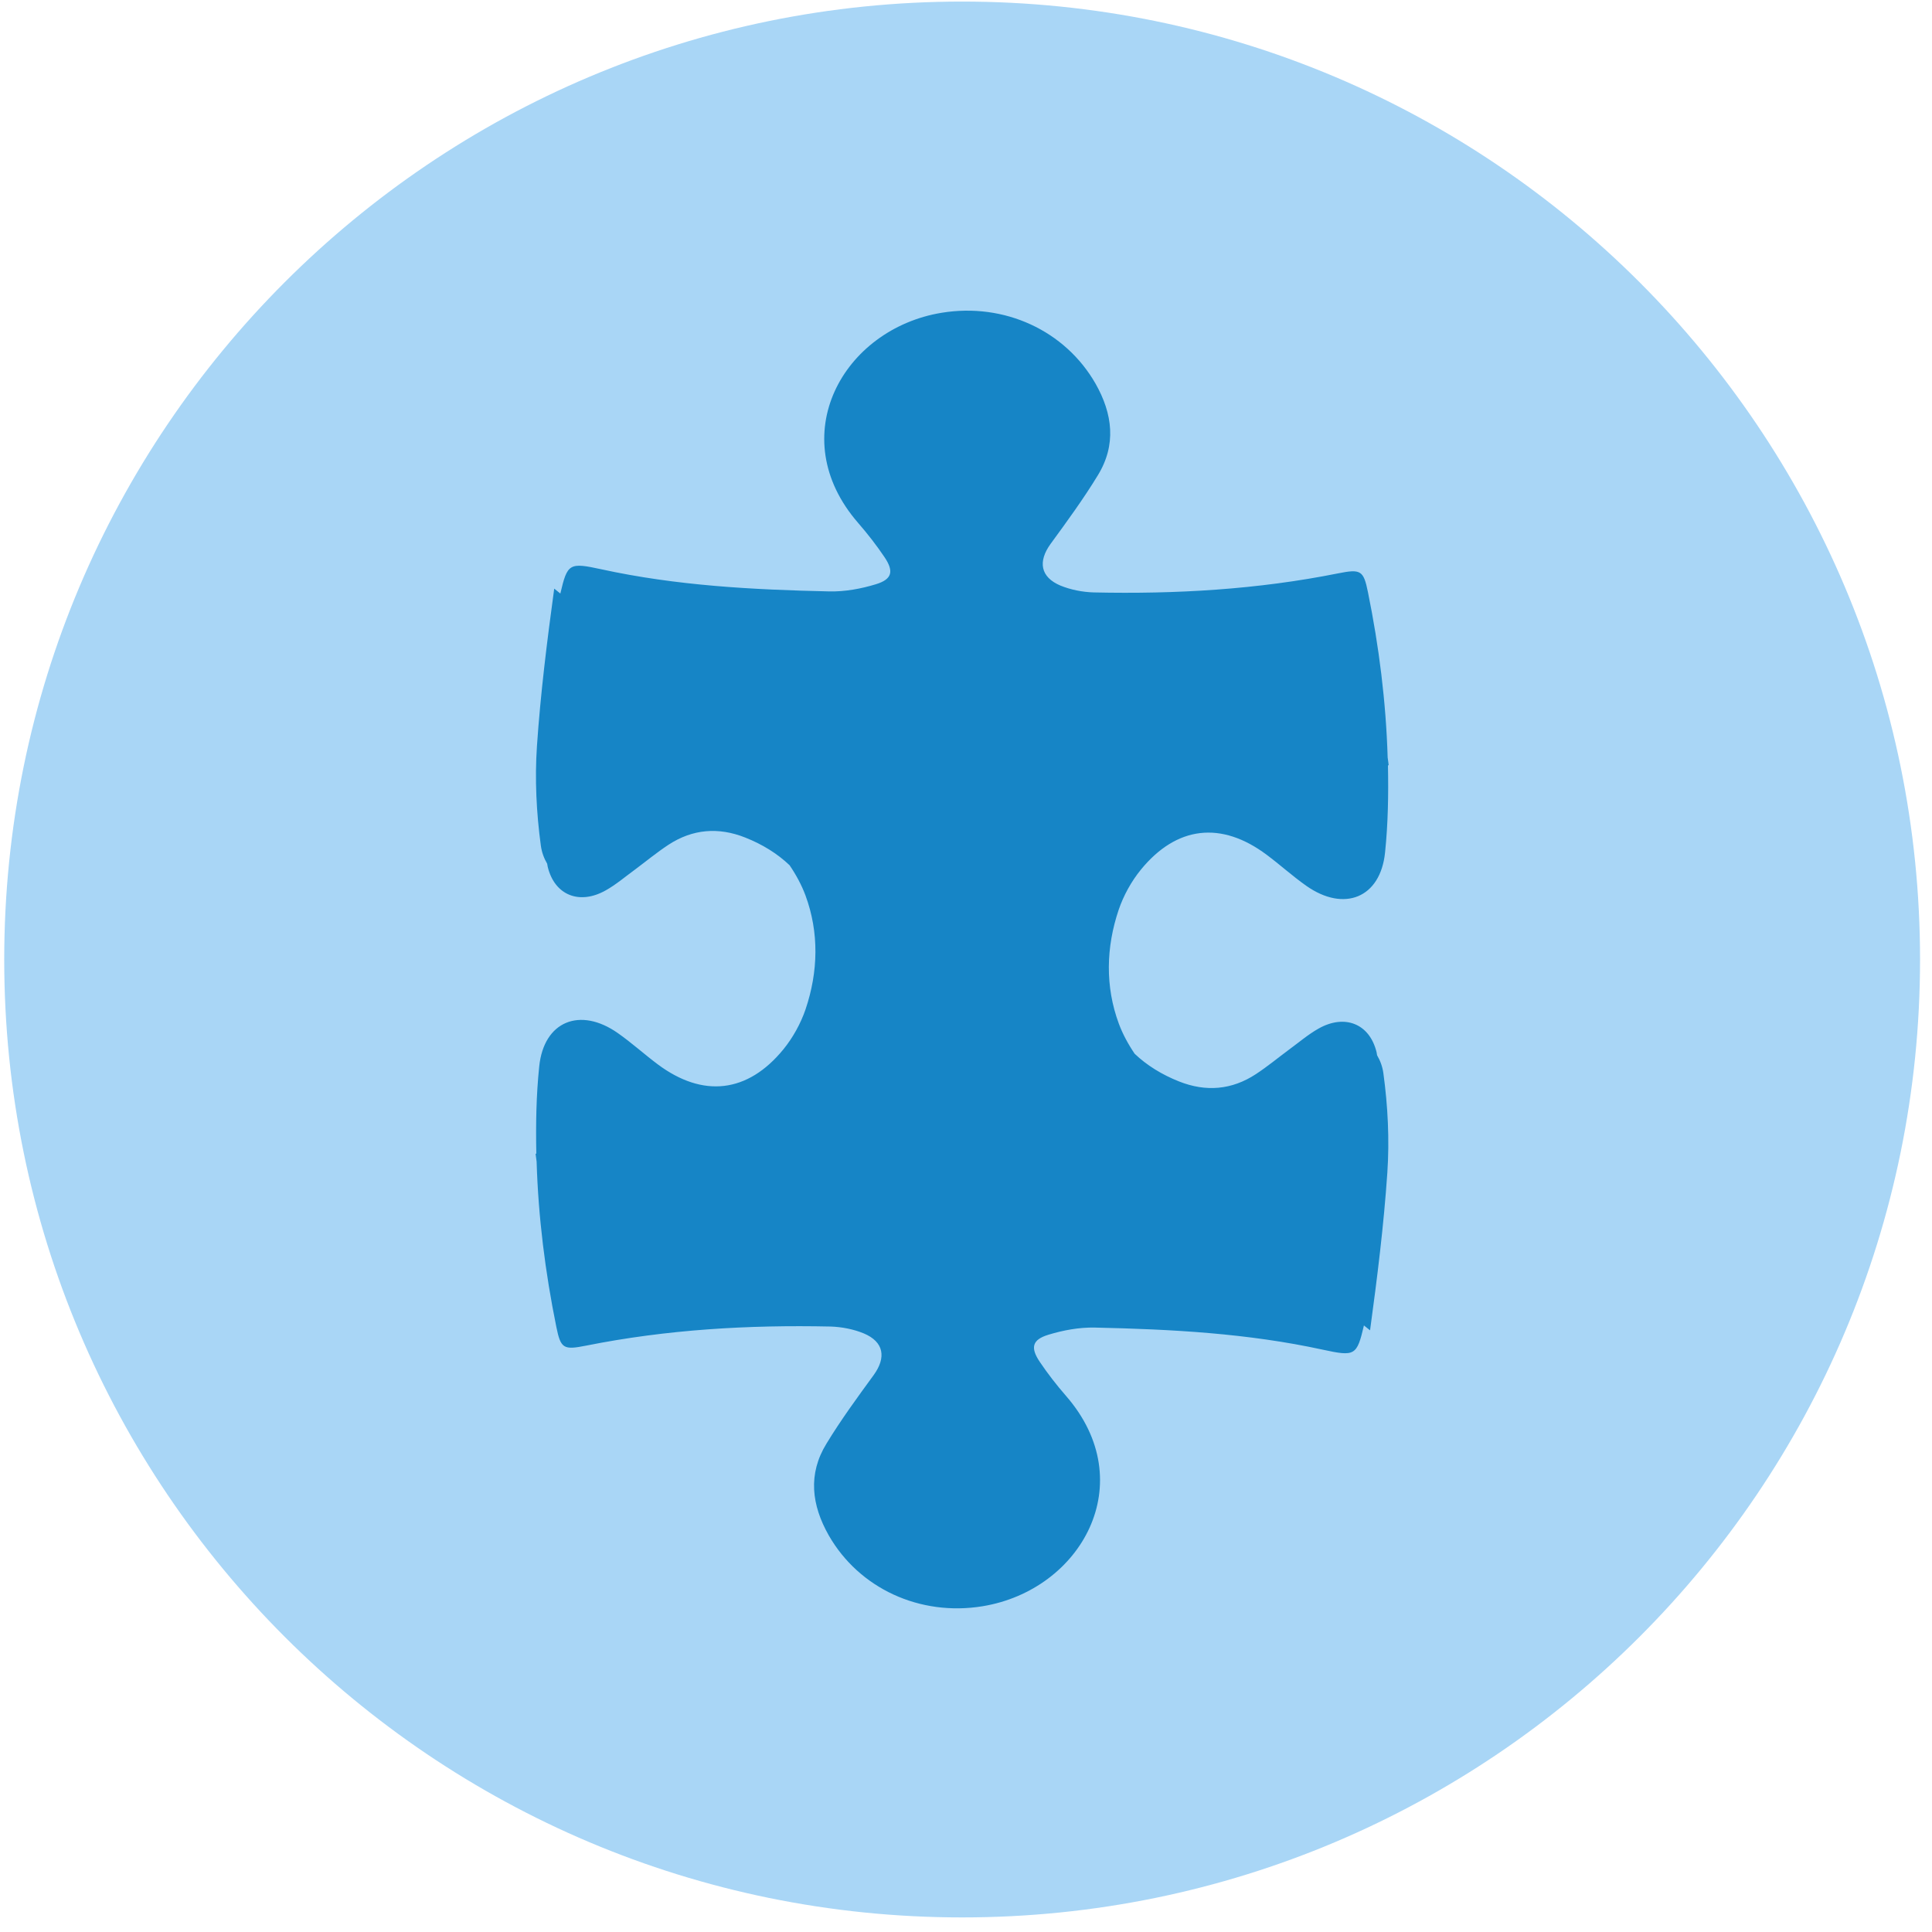
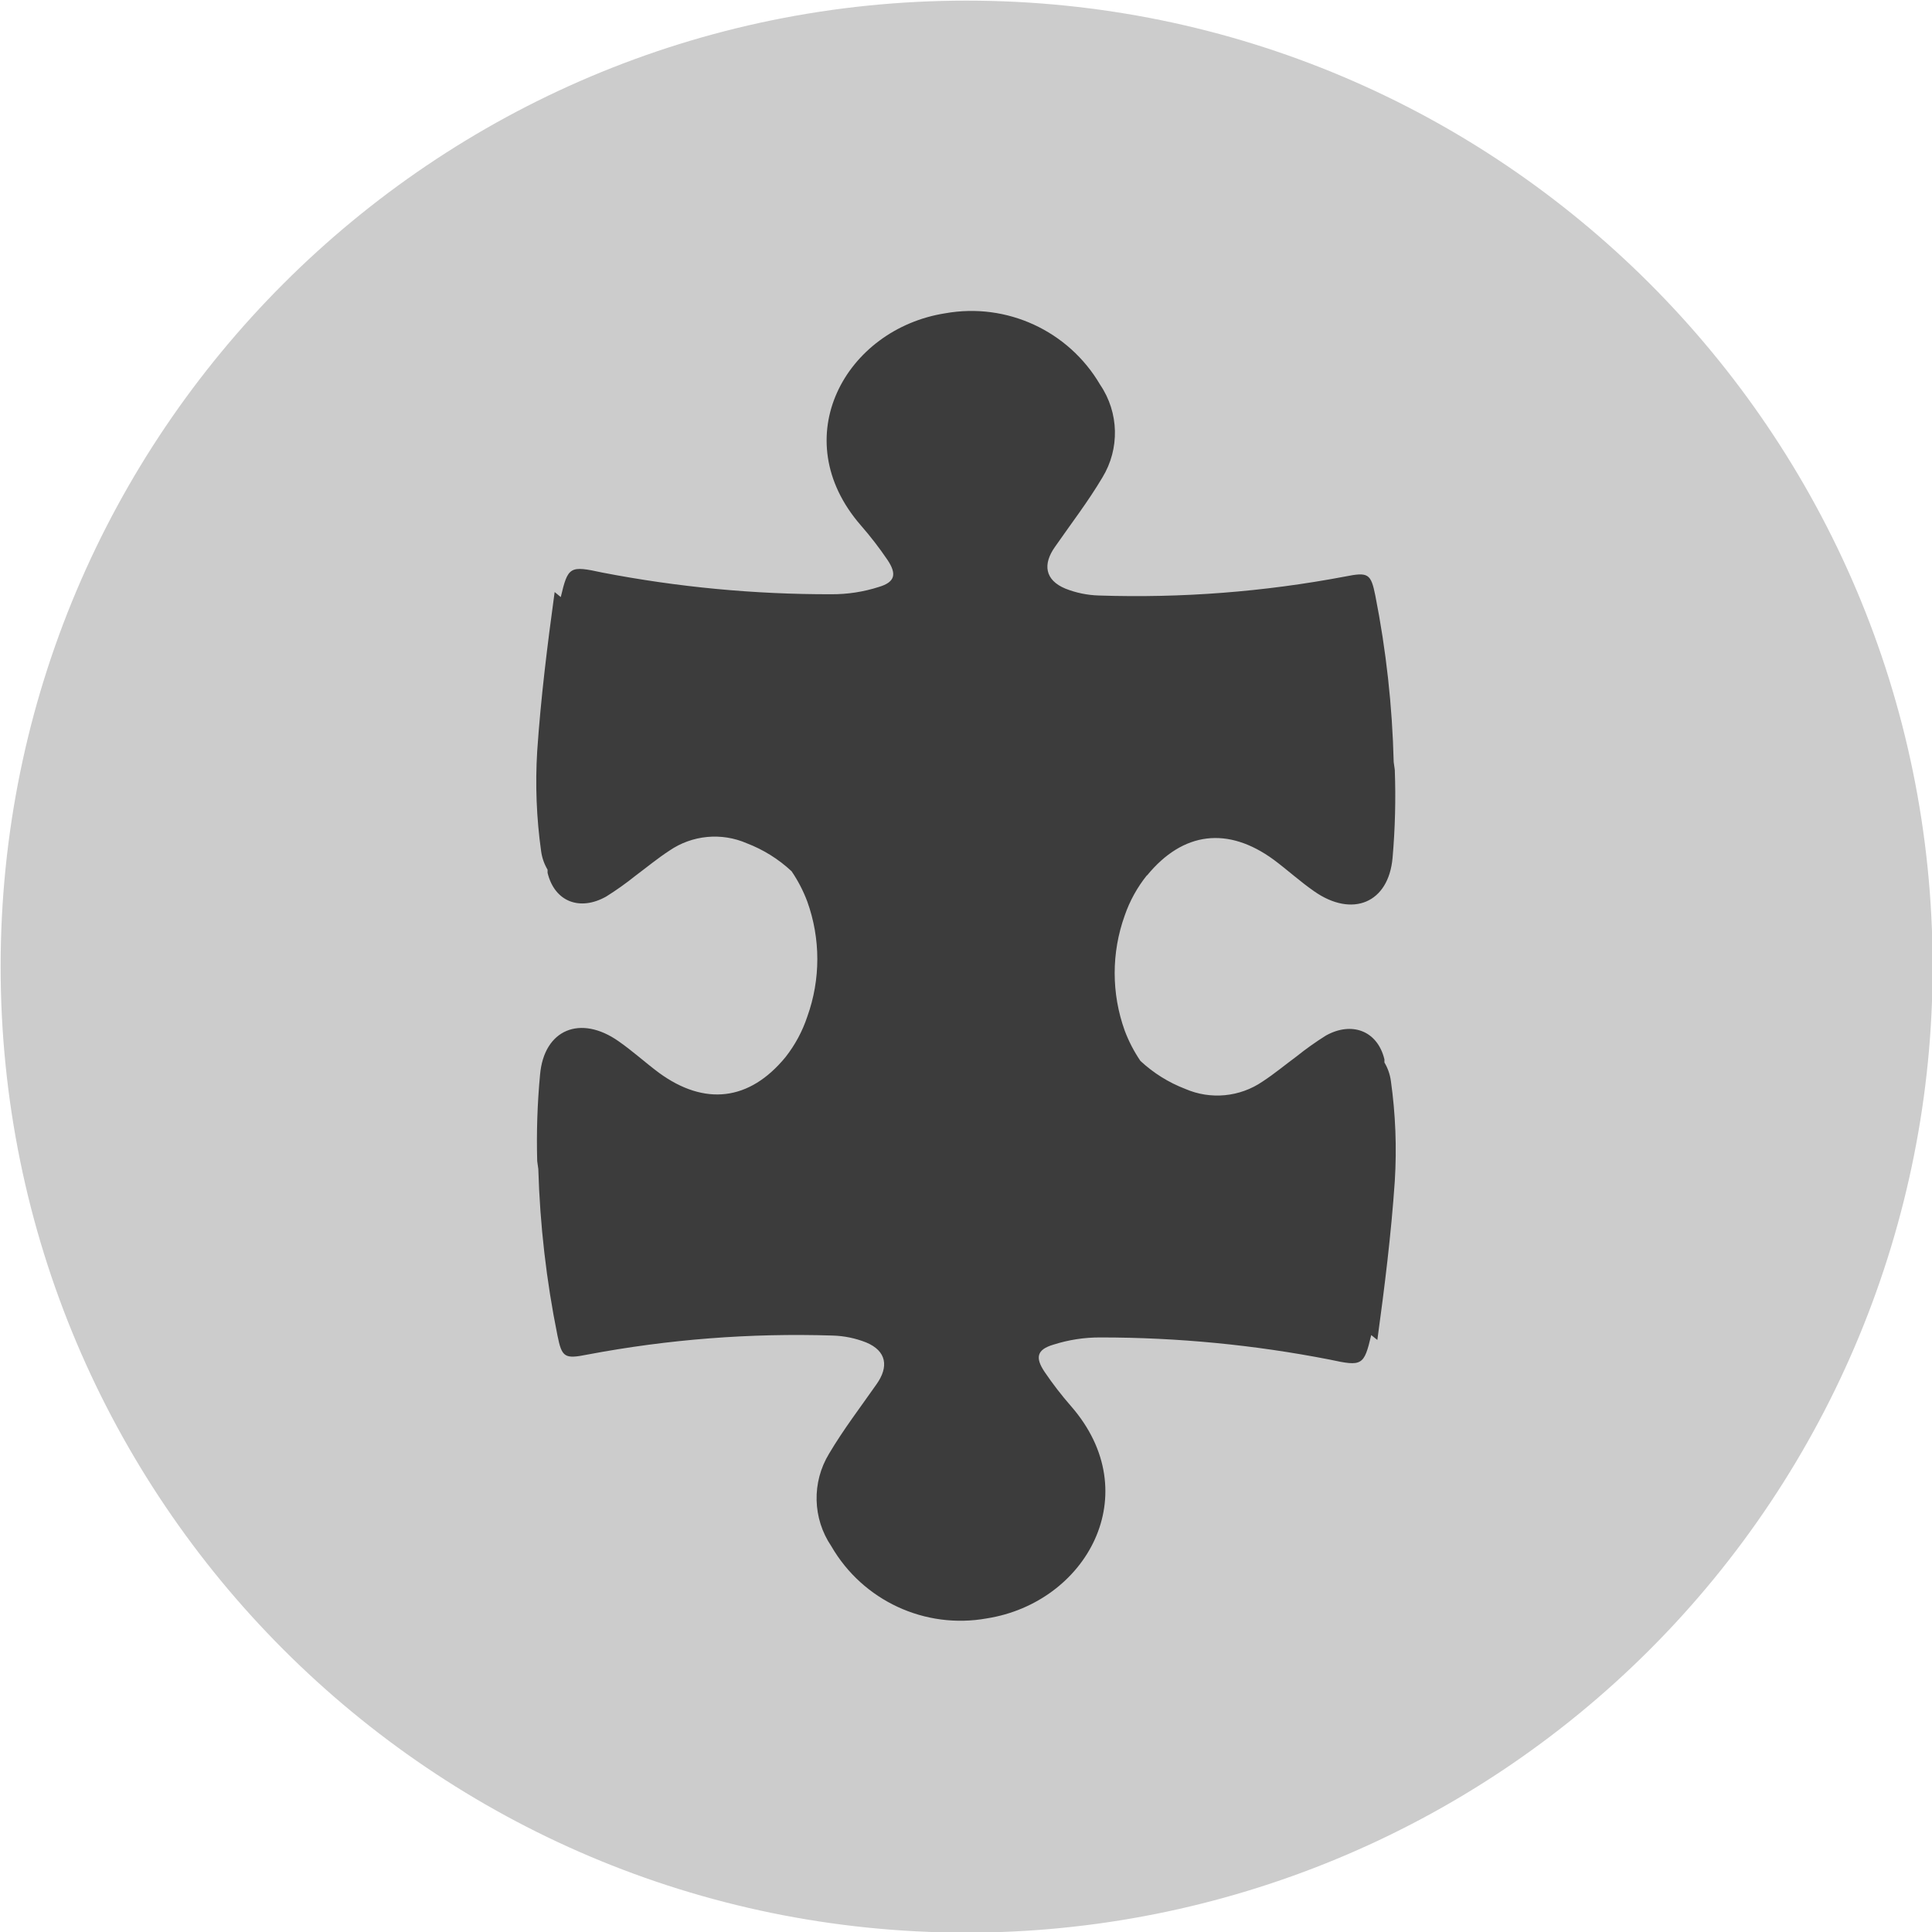
- <svg xmlns="http://www.w3.org/2000/svg" width="124px" height="124px" viewBox="0 0 124 124" version="1.1">
-   <defs />
-   <g id="Page-1" stroke="none" stroke-width="1" fill="none" fill-rule="evenodd">
-     <g id="Fill-14-+-Fill-15">
-       <path d="M123.233,61.585 C123.233,27.629 95.707,0.101 61.752,0.101 C27.797,0.101 0.271,27.629 0.271,61.585 C0.271,95.542 27.797,123.064 61.752,123.064 C95.707,123.064 123.233,95.542 123.233,61.585" id="Fill-14" fill="#A9D6F6" />
-       <path d="M73.224,55.817 C75.52,53.006 78.387,52.688 81.29,54.856 C82.158,55.502 82.964,56.238 83.847,56.858 C86.267,58.557 88.598,57.631 88.896,54.717 C89.09,52.847 89.119,50.983 89.082,49.123 L89.129,49.112 L89.063,48.614 C88.956,45.057 88.513,41.519 87.798,38.006 C87.515,36.605 87.335,36.51 85.887,36.799 C80.705,37.837 75.466,38.138 70.201,38.023 C69.479,38.002 68.729,37.855 68.066,37.586 C66.774,37.043 66.607,36.043 67.429,34.908 C68.477,33.472 69.531,32.033 70.455,30.516 C71.664,28.553 71.414,26.561 70.312,24.62 C68.365,21.221 64.47,19.414 60.44,20.074 C54.107,21.111 50.234,28.001 55.083,33.569 C55.688,34.267 56.259,34.999 56.773,35.764 C57.381,36.669 57.261,37.179 56.217,37.498 C55.259,37.791 54.219,37.981 53.221,37.958 C48.312,37.851 43.421,37.591 38.601,36.539 C36.535,36.09 36.419,36.152 35.964,38.095 L35.571,37.779 C35.113,41.137 34.691,44.508 34.462,47.895 C34.319,50.005 34.427,52.167 34.712,54.271 C34.774,54.721 34.923,55.101 35.119,55.436 L35.154,55.637 C35.607,57.484 37.214,58.088 38.882,57.143 C39.544,56.771 40.128,56.269 40.748,55.817 C41.461,55.285 42.152,54.715 42.898,54.223 C44.446,53.208 46.105,53.072 47.827,53.754 C48.937,54.194 49.898,54.789 50.677,55.533 C51.094,56.145 51.448,56.8 51.696,57.466 C52.578,59.851 52.518,62.366 51.702,64.782 C51.39,65.695 50.888,66.602 50.28,67.349 C47.984,70.157 45.117,70.477 42.214,68.31 C41.346,67.661 40.54,66.927 39.655,66.307 C37.237,64.608 34.906,65.534 34.608,68.448 C34.414,70.318 34.385,72.18 34.422,74.04 L34.375,74.053 L34.441,74.551 C34.548,78.108 34.991,81.646 35.706,85.159 C35.989,86.56 36.167,86.655 37.617,86.366 C42.797,85.329 48.038,85.027 53.303,85.14 C54.025,85.163 54.775,85.308 55.436,85.579 C56.73,86.122 56.897,87.122 56.073,88.257 C55.027,89.691 53.971,91.132 53.049,92.649 C51.838,94.61 52.09,96.604 53.192,98.545 C55.139,101.945 59.032,103.751 63.064,103.092 C69.397,102.054 73.27,95.164 68.421,89.594 C67.816,88.898 67.245,88.166 66.731,87.401 C66.123,86.494 66.243,85.986 67.287,85.667 C68.243,85.374 69.283,85.184 70.281,85.207 C75.189,85.314 80.081,85.574 84.901,86.626 C86.969,87.073 87.085,87.011 87.54,85.07 L87.933,85.384 C88.391,82.026 88.813,78.657 89.042,75.27 C89.185,73.158 89.077,70.998 88.79,68.894 C88.73,68.442 88.579,68.064 88.385,67.729 L88.35,67.528 C87.897,65.681 86.287,65.075 84.622,66.02 C83.96,66.394 83.376,66.896 82.756,67.349 C82.04,67.88 81.352,68.45 80.606,68.94 C79.058,69.957 77.399,70.093 75.677,69.411 C74.567,68.971 73.606,68.376 72.825,67.632 C72.41,67.02 72.054,66.363 71.808,65.699 C70.926,63.314 70.986,60.799 71.802,58.383 C72.114,57.47 72.616,56.563 73.224,55.817" id="Fill-15" fill="#1685C6" />
+ <svg xmlns="http://www.w3.org/2000/svg" id="Capa_1" data-name="Capa 1" width="122.96" height="122.96" viewBox="0 0 122.96 122.96">
+   <defs>
+     <style>.cls-1{fill:#ccc;}.cls-2{fill:#3c3c3c;}</style>
+   </defs>
+   <g id="Page-1">
+     <g id="Fill-14-_-Fill-15" data-name="Fill-14- -Fill-15">
+       <path id="Fill-14" class="cls-1" d="M123,61.48A61.48,61.48,0,1,0,61.48,123h0A61.48,61.48,0,0,0,123,61.48h0" transform="translate(0 0)" />
+       <path id="Fill-15" class="cls-2" d="M73,55.72c2.3-2.81,5.16-3.13,8.07-1,.87.65,1.67,1.38,2.56,2,2.42,1.7,4.75.77,5-2.14A45.26,45.26,0,0,0,88.77,49h0l-.07-.5A62.64,62.64,0,0,0,87.53,37.9c-.28-1.4-.46-1.5-1.91-1.21A71.58,71.58,0,0,1,69.93,37.9a6.26,6.26,0,0,1-2.13-.44c-1.29-.54-1.46-1.54-.64-2.68,1-1.44,2.1-2.87,3-4.39a5.45,5.45,0,0,0-.14-5.9,9.49,9.49,0,0,0-9.87-4.55c-6.33,1-10.21,7.93-5.36,13.5a22.78,22.78,0,0,1,1.69,2.19c.61.91.49,1.42-.56,1.73a9.68,9.68,0,0,1-3,.46,76,76,0,0,1-14.59-1.38c-2.07-.45-2.18-.39-2.64,1.56l-.39-.32c-.46,3.36-.88,6.73-1.11,10.12a31.81,31.81,0,0,0,.25,6.38,3.11,3.11,0,0,0,.41,1.17v.2c.45,1.85,2.06,2.45,3.73,1.51a19.51,19.51,0,0,0,1.87-1.33c.71-.53,1.4-1.1,2.15-1.59a5.11,5.11,0,0,1,4.93-.47,8.77,8.77,0,0,1,2.85,1.78,9.12,9.12,0,0,1,1,1.93,10.82,10.82,0,0,1,0,7.32A8.51,8.51,0,0,1,50,67.27c-2.3,2.81-5.16,3.13-8.07,1-.87-.65-1.67-1.38-2.56-2-2.42-1.7-4.75-.77-5,2.14a45.22,45.22,0,0,0-.18,5.49h0l.07.5A62.64,62.64,0,0,0,35.48,85c.28,1.4.46,1.5,1.91,1.21A71.7,71.7,0,0,1,53,85a6.25,6.25,0,0,1,2.13.44c1.29.54,1.46,1.54.64,2.68-1,1.43-2.1,2.87-3,4.39a5.45,5.45,0,0,0,.14,5.9A9.49,9.49,0,0,0,62.81,103c6.33-1,10.21-7.93,5.36-13.5a22.5,22.5,0,0,1-1.69-2.19c-.61-.91-.49-1.42.56-1.73a9.66,9.66,0,0,1,3-.46,76,76,0,0,1,14.59,1.41c2.07.45,2.18.38,2.64-1.56l.39.31c.46-3.36.88-6.73,1.11-10.11a31.65,31.65,0,0,0-.25-6.38,3.09,3.09,0,0,0-.41-1.17v-.2C87.66,65.57,86,65,84.38,65.91a19.91,19.91,0,0,0-1.87,1.33c-.72.53-1.4,1.1-2.15,1.59a5.11,5.11,0,0,1-4.93.47,8.8,8.8,0,0,1-2.85-1.78,9.16,9.16,0,0,1-1-1.93,10.82,10.82,0,0,1,0-7.32A8.51,8.51,0,0,1,73,55.7" transform="translate(0 0)" />
    </g>
  </g>
</svg>
